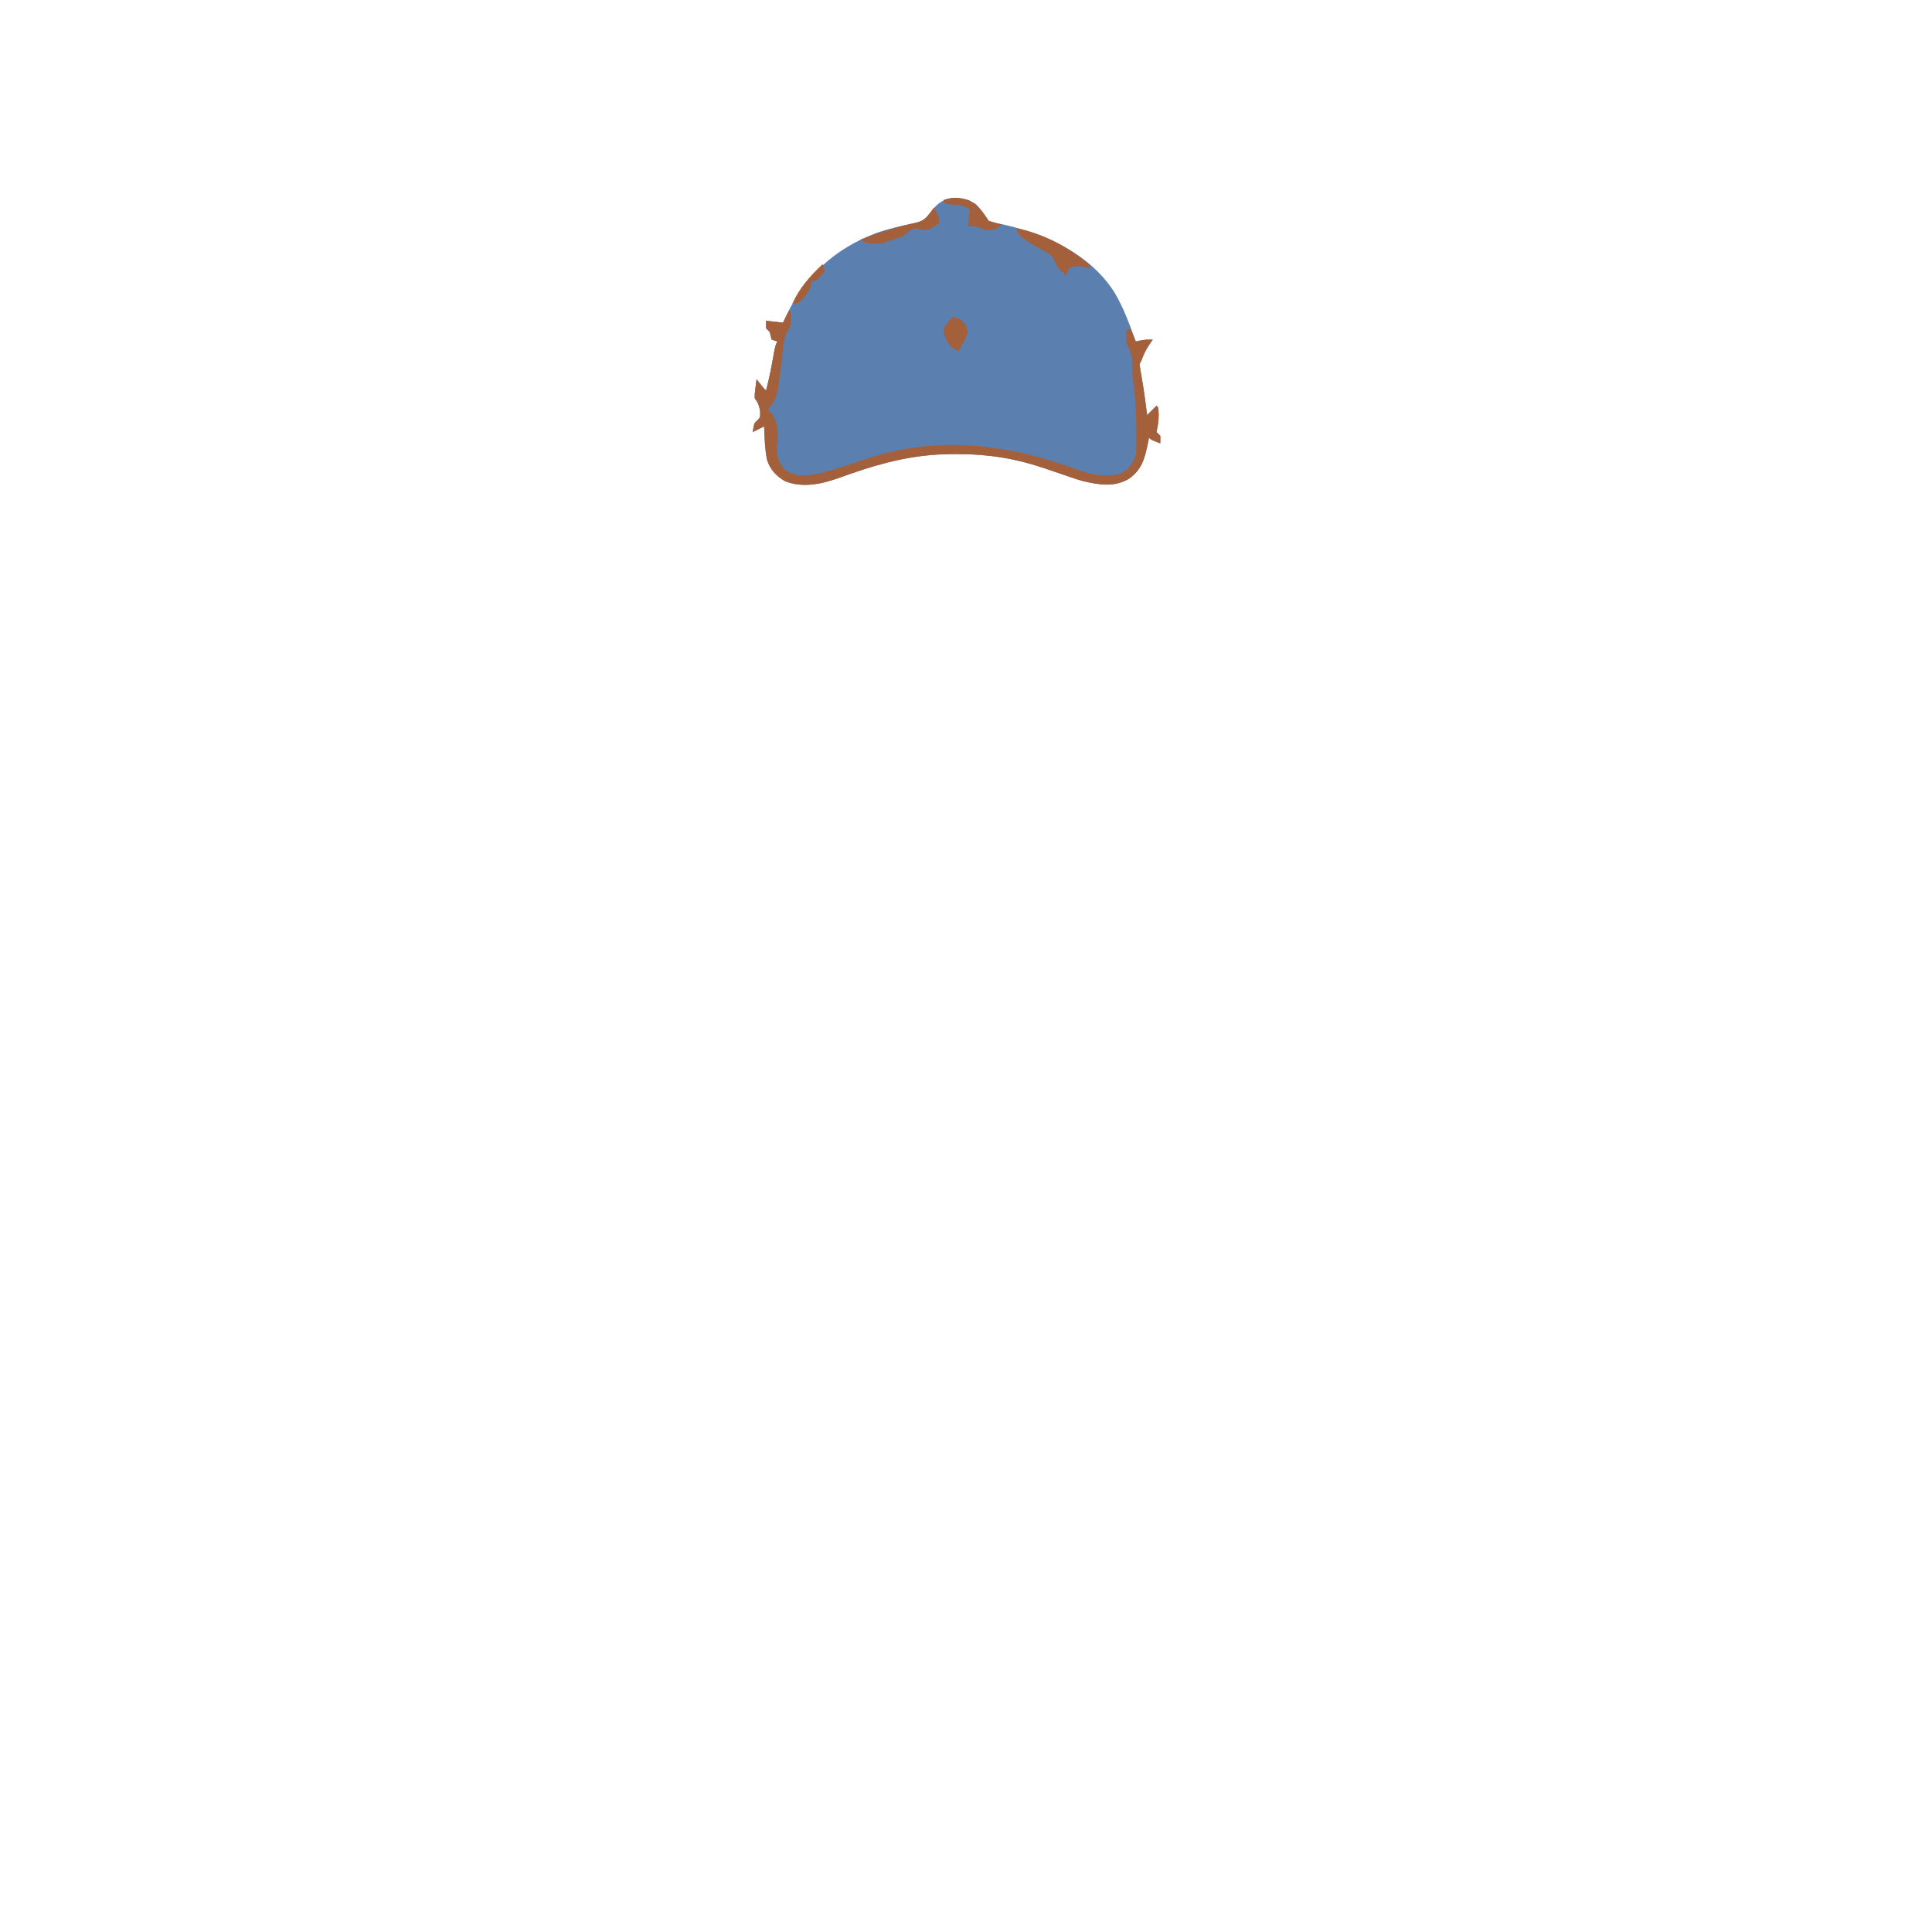
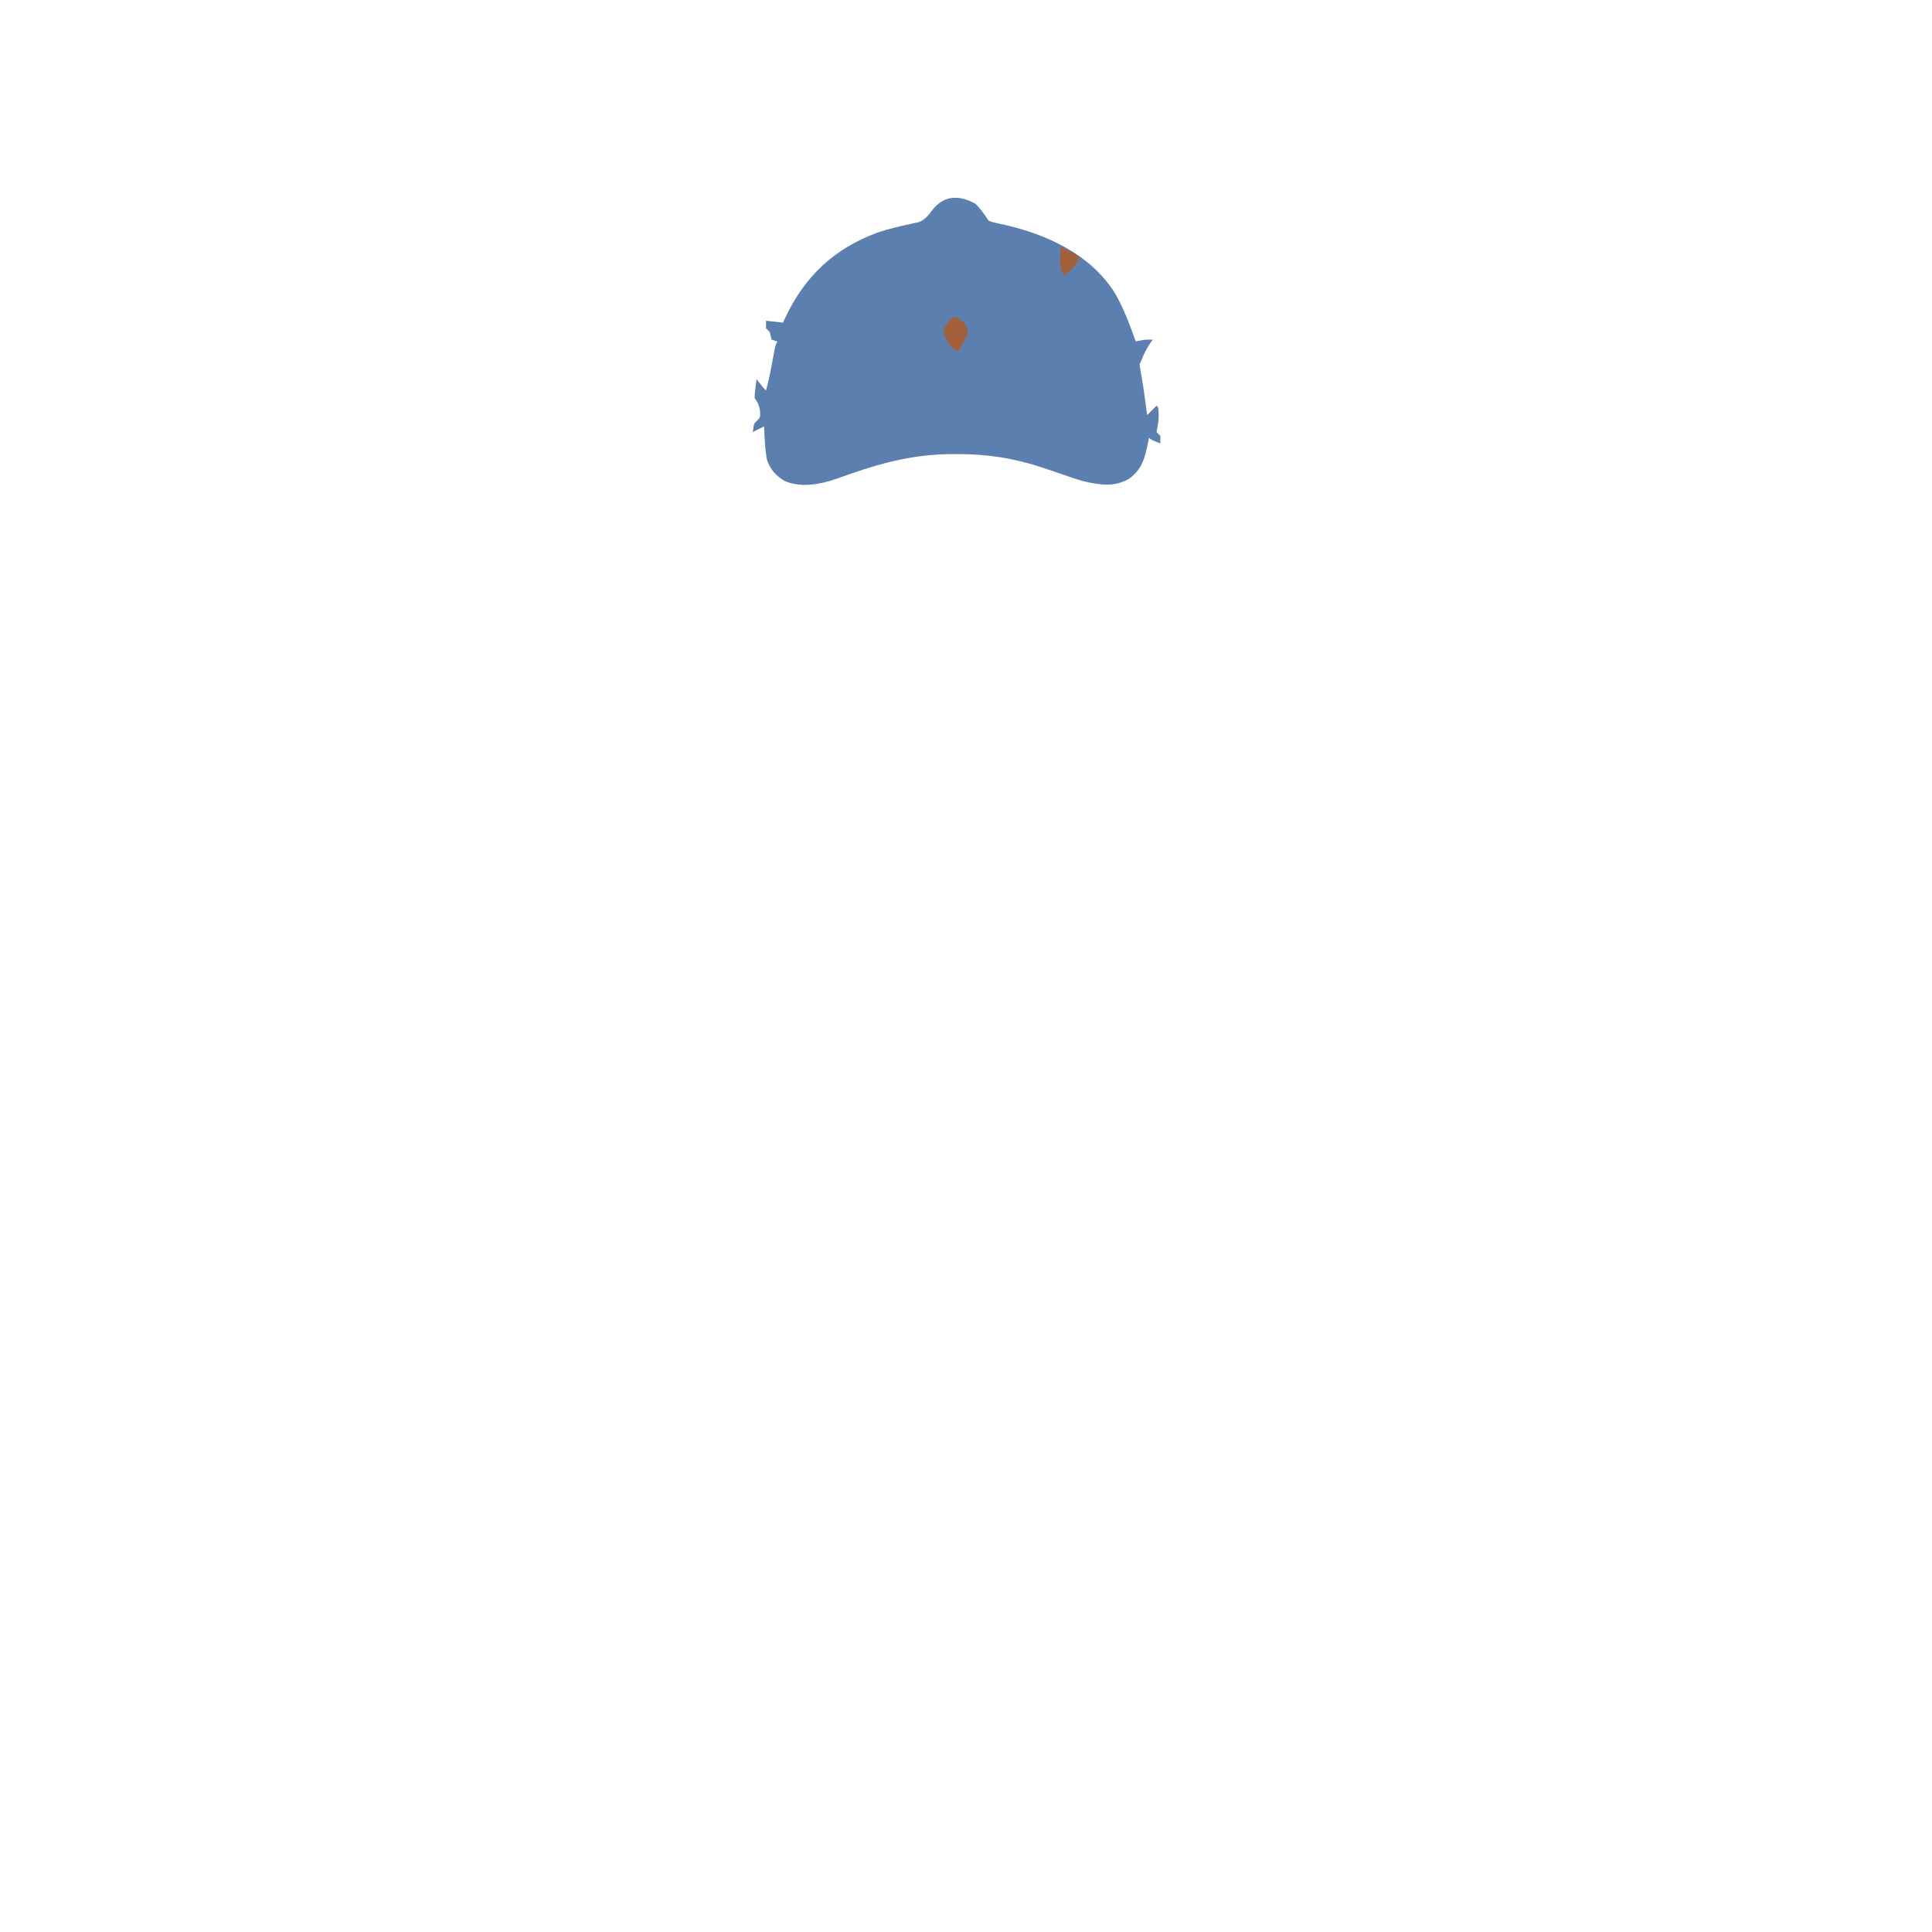
<svg xmlns="http://www.w3.org/2000/svg" viewBox="0 0 1024 1024" width="1024" height="1024">
  <path fill="#5B80B0" d="M 517 108 C 519.78 110.68 521.86 113.79 524 117 C 525.82 117.7 525.82 117.7 528.04 118.18 C 528.45 118.27 528.45 118.27 530.52 118.74 C 531.4 118.93 532.28 119.12 533.19 119.31 C 555.62 124.61 577.93 134.98 590.73 155.04 C 595.56 163.17 598.76 172.15 602 181 C 602.74 180.83 603.49 180.67 604.25 180.5 C 607 180 607 180 611 180 C 610.69 180.44 610.69 180.44 609.12 182.69 C 607.34 185.47 606.11 187.91 605 191 C 604.67 191.66 604.34 192.32 604 193 C 604.2 194.74 604.49 196.47 604.81 198.19 C 605.71 203.2 606.47 208.2 607.12 213.25 C 607.29 214.53 607.46 215.82 607.63 217.14 C 607.75 218.08 607.88 219.03 608 220 C 609.65 218.35 611.3 216.7 613 215 C 614 216 614 216 614.12 219.75 C 614.11 222.3 613.92 224.37 613.38 226.88 C 613.31 227.23 613.31 227.23 613 229 C 613.66 229.66 614.32 230.32 615 231 C 615 232.32 615 233.64 615 235 C 610.12 233.12 610.12 233.12 609 232 C 608.83 232.87 608.66 233.74 608.48 234.63 C 606.77 242.78 605.37 248.84 598.31 253.81 C 590.33 258.38 582.61 256.96 574 255 C 570.02 253.84 566.1 252.49 562.19 251.12 C 560.07 250.4 557.95 249.69 555.83 248.97 C 554.82 248.63 553.82 248.29 552.78 247.93 C 537.71 242.87 523.17 240.62 507.25 240.69 C 505.94 240.69 504.63 240.7 503.27 240.7 C 485.05 240.92 468.78 244.9 451.65 250.84 C 450.73 251.16 449.82 251.47 448.87 251.8 C 447.1 252.41 445.33 253.04 443.57 253.68 C 434.78 256.74 424.9 258.65 416 255 C 411.33 252.23 408.17 248.85 406.49 243.57 C 405.39 237.78 405.22 231.87 405 226 C 403.02 226.99 401.04 227.98 399 229 C 399.63 224.31 399.63 224.31 401.62 222.62 C 403 221 403 221 402.81 217.5 C 402 214 402 214 400 211 C 400.02 208.52 400.02 208.52 400.38 205.81 C 400.49 204.91 400.6 204.01 400.71 203.08 C 400.81 202.39 400.9 201.71 401 201 C 401.64 201.8 402.28 202.61 402.94 203.44 C 405 206 405 206 406 207 C 407.66 200.88 408.84 194.7 409.95 188.46 C 410.9 183.21 410.9 183.21 412 181 C 411.01 180.67 410.02 180.34 409 180 C 408.44 178.06 408.44 178.06 408 176 C 407.34 175.34 406.68 174.68 406 174 C 406 172.68 406 171.36 406 170 C 408.97 170.33 411.94 170.66 415 171 C 415.48 169.96 415.97 168.92 416.47 167.85 C 426.71 146.35 442.21 131.78 464.8 123.38 C 470.54 121.39 476.46 120.03 482.39 118.74 C 483.2 118.55 484.02 118.37 484.86 118.18 C 485.59 118.02 486.31 117.86 487.06 117.7 C 490.64 116.4 492.56 113.33 494.88 110.44 C 501.04 103.26 508.96 103.53 517 108Z" />
-   <path fill="#A4603B" d="M 418 165 C 418.33 165 418.66 165 419 165 C 419.38 172.4 419.38 172.4 417.55 175.32 C 415.61 178.67 415.38 181.34 415 185.19 C 414.84 186.6 414.68 188.02 414.52 189.44 C 414.44 190.18 414.36 190.92 414.27 191.68 C 413.8 195.69 413.24 199.69 412.62 203.69 C 412.52 204.44 412.42 205.19 412.32 205.97 C 411.57 210.7 410.32 213.54 407 217 C 407.82 217.95 408.65 218.9 409.5 219.88 C 412.89 225.12 412.31 230.47 411.9 236.48 C 411.63 241.88 412.34 244.72 416 249 C 422 252.8 427.18 252.39 434 251 C 442.34 248.85 450.57 246.2 458.71 243.38 C 496.63 230.36 534.73 235.32 571.56 249.12 C 579.06 251.82 586.12 252.89 594 251 C 598.38 248.74 600.5 245.63 602 241 C 602.26 238.35 602.26 238.35 602.27 235.49 C 602.27 234.43 602.27 233.37 602.28 232.28 C 602.27 231.16 602.26 230.03 602.25 228.88 C 602.25 227.72 602.24 226.56 602.24 225.37 C 602.15 216.84 601.53 208.48 600.44 200.02 C 600.08 197.21 599.98 194.51 600.03 191.67 C 600 187.54 598.85 185.62 597 182 C 596.81 178.12 596.81 178.12 597 175 C 597.66 174.67 598.32 174.34 599 174 C 599.99 176.31 600.98 178.62 602 181 C 602.74 180.84 603.49 180.67 604.25 180.5 C 607 180 607 180 611 180 C 610.69 180.44 610.69 180.44 609.12 182.69 C 607.34 185.47 606.11 187.91 605 191 C 604.67 191.66 604.34 192.32 604 193 C 604.2 194.74 604.49 196.47 604.81 198.19 C 605.71 203.2 606.47 208.2 607.12 213.25 C 607.29 214.53 607.46 215.82 607.63 217.14 C 607.75 218.08 607.88 219.03 608 220 C 608.83 219.18 608.83 219.18 613 215 C 614 216 614 216 614.12 219.75 C 614.11 222.3 613.92 224.37 613.38 226.88 C 613.31 227.23 613.31 227.23 613 229 C 613.66 229.66 614.32 230.32 615 231 C 615 232.32 615 233.64 615 235 C 610.12 233.12 610.12 233.12 609 232 C 608.83 232.87 608.66 233.74 608.48 234.63 C 606.77 242.78 605.37 248.84 598.31 253.81 C 590.33 258.38 582.61 256.96 574 255 C 570.02 253.84 566.1 252.49 562.19 251.12 C 560.07 250.4 557.95 249.69 555.83 248.97 C 554.82 248.63 553.82 248.29 552.78 247.93 C 537.71 242.87 523.17 240.62 507.25 240.69 C 505.94 240.69 504.63 240.7 503.27 240.7 C 485.05 240.92 468.78 244.9 451.65 250.84 C 450.73 251.16 449.82 251.47 448.87 251.8 C 447.1 252.41 445.33 253.04 443.57 253.68 C 434.78 256.74 424.9 258.65 416 255 C 411.33 252.23 408.17 248.85 406.49 243.57 C 405.39 237.78 405.22 231.87 405 226 C 403.02 226.99 401.04 227.98 399 229 C 399.63 224.31 399.63 224.31 401.62 222.62 C 403 221 403 221 402.81 217.5 C 402 214 402 214 400 211 C 400.02 208.52 400.02 208.52 400.38 205.81 C 400.49 204.91 400.6 204.01 400.71 203.08 C 400.76 202.74 400.76 202.74 401 201 C 401.64 201.8 402.28 202.61 402.94 203.44 C 405 206 405 206 406 207 C 407.66 200.88 408.84 194.7 409.95 188.46 C 410.9 183.21 410.9 183.21 412 181 C 411.01 180.67 410.02 180.34 409 180 C 408.44 178.06 408.44 178.06 408 176 C 407.34 175.34 406.68 174.68 406 174 C 406 172.68 406 171.36 406 170 C 408.97 170.33 411.94 170.66 415 171 C 415.99 169.02 416.98 167.04 418 165Z" />
-   <path fill="#A4603B" d="M 539 121 C 552.87 123.82 566.26 130.8 577 140 C 577.16 140.33 577.16 140.33 578 142 C 576.01 141.71 574.03 141.41 572.04 141.12 C 570 141 570 141 567 142 C 565.81 144.06 565.81 144.06 565 146 C 560.2 141.58 560.2 141.58 559.13 138.52 C 557.7 135.34 556.28 134.59 553.25 132.94 C 552.36 132.43 551.46 131.93 550.54 131.41 C 549.7 130.95 548.86 130.48 548 130 C 541.39 125.92 541.39 125.92 539 123 C 539 122.34 539 121.68 539 121Z" />
-   <path fill="#A4603B" d="M 495 110 C 496.95 112.92 497.45 114.63 498 118 C 495.38 120.15 493.4 121.6 490 122 C 489.03 121.77 488.06 121.55 487.06 121.31 C 484 121 484 121 481.69 122.75 C 481.24 123.12 481.24 123.12 479 125 C 476.69 125.93 474.37 126.67 471.99 127.39 C 470 128 470 128 468 129 C 460.19 129.38 460.19 129.38 456 127 C 465.2 123.58 474.29 120.42 483.91 118.38 C 487.46 117.59 489.76 116.94 492 114 C 492.56 113.28 493.11 112.56 493.69 111.81 C 494.12 111.21 494.55 110.62 495 110Z" />
-   <path fill="#A4603B" d="M 513.62 106.12 C 518.55 108.86 520.88 112.33 524 117 C 527.62 118.19 527.62 118.19 531 119 C 528.36 121.64 526.71 121.72 523 122 C 520.99 121.39 518.98 120.73 517 120 C 515.67 120 514.37 120 513 120 C 513.34 117.03 513.65 114.06 514 111 C 510.26 108.5 507.56 108.59 503.18 108.34 C 502.46 108.23 501.75 108.11 501 108 C 500.68 107.34 500.33 106.69 500 106 C 504.87 104.38 508.75 104.61 513.62 106.12Z" />
  <path fill="#A4603B" d="M 505 168 C 508.55 168.61 509 169 511.56 171.94 C 512.58 173.81 512.58 173.81 513 176 C 511.83 179.65 510.05 182.77 508 186 C 504.5 184.6 503.1 183.18 501.44 179.81 C 499.71 175.72 499.71 175.72 500.86 172.85 C 502.14 171.09 503.45 169.53 505 168Z" />
-   <path fill="#A4603B" d="M 436 140 C 436.81 141.69 436.81 141.69 437 144 C 434.69 146.75 434.69 146.75 432 149 C 431.34 149 430.68 149 430 149 C 429.94 149.7 429.88 150.4 429.81 151.12 C 428.72 155 426.8 157.14 424 160 C 421.69 160.88 421.69 160.88 420 161 C 423.43 152.86 429.6 146 436 140Z" />
+   <path fill="#A4603B" d="M 562 131 C 565.58 132.38 568.75 133.96 572 136 C 570.57 141.01 568.02 142.94 564 146 C 561.65 142.47 561.79 140.97 561.88 136.81 C 561.89 135.73 561.91 134.64 561.93 133.52 C 561.95 132.69 561.98 131.86 562 131Z" />
</svg>
